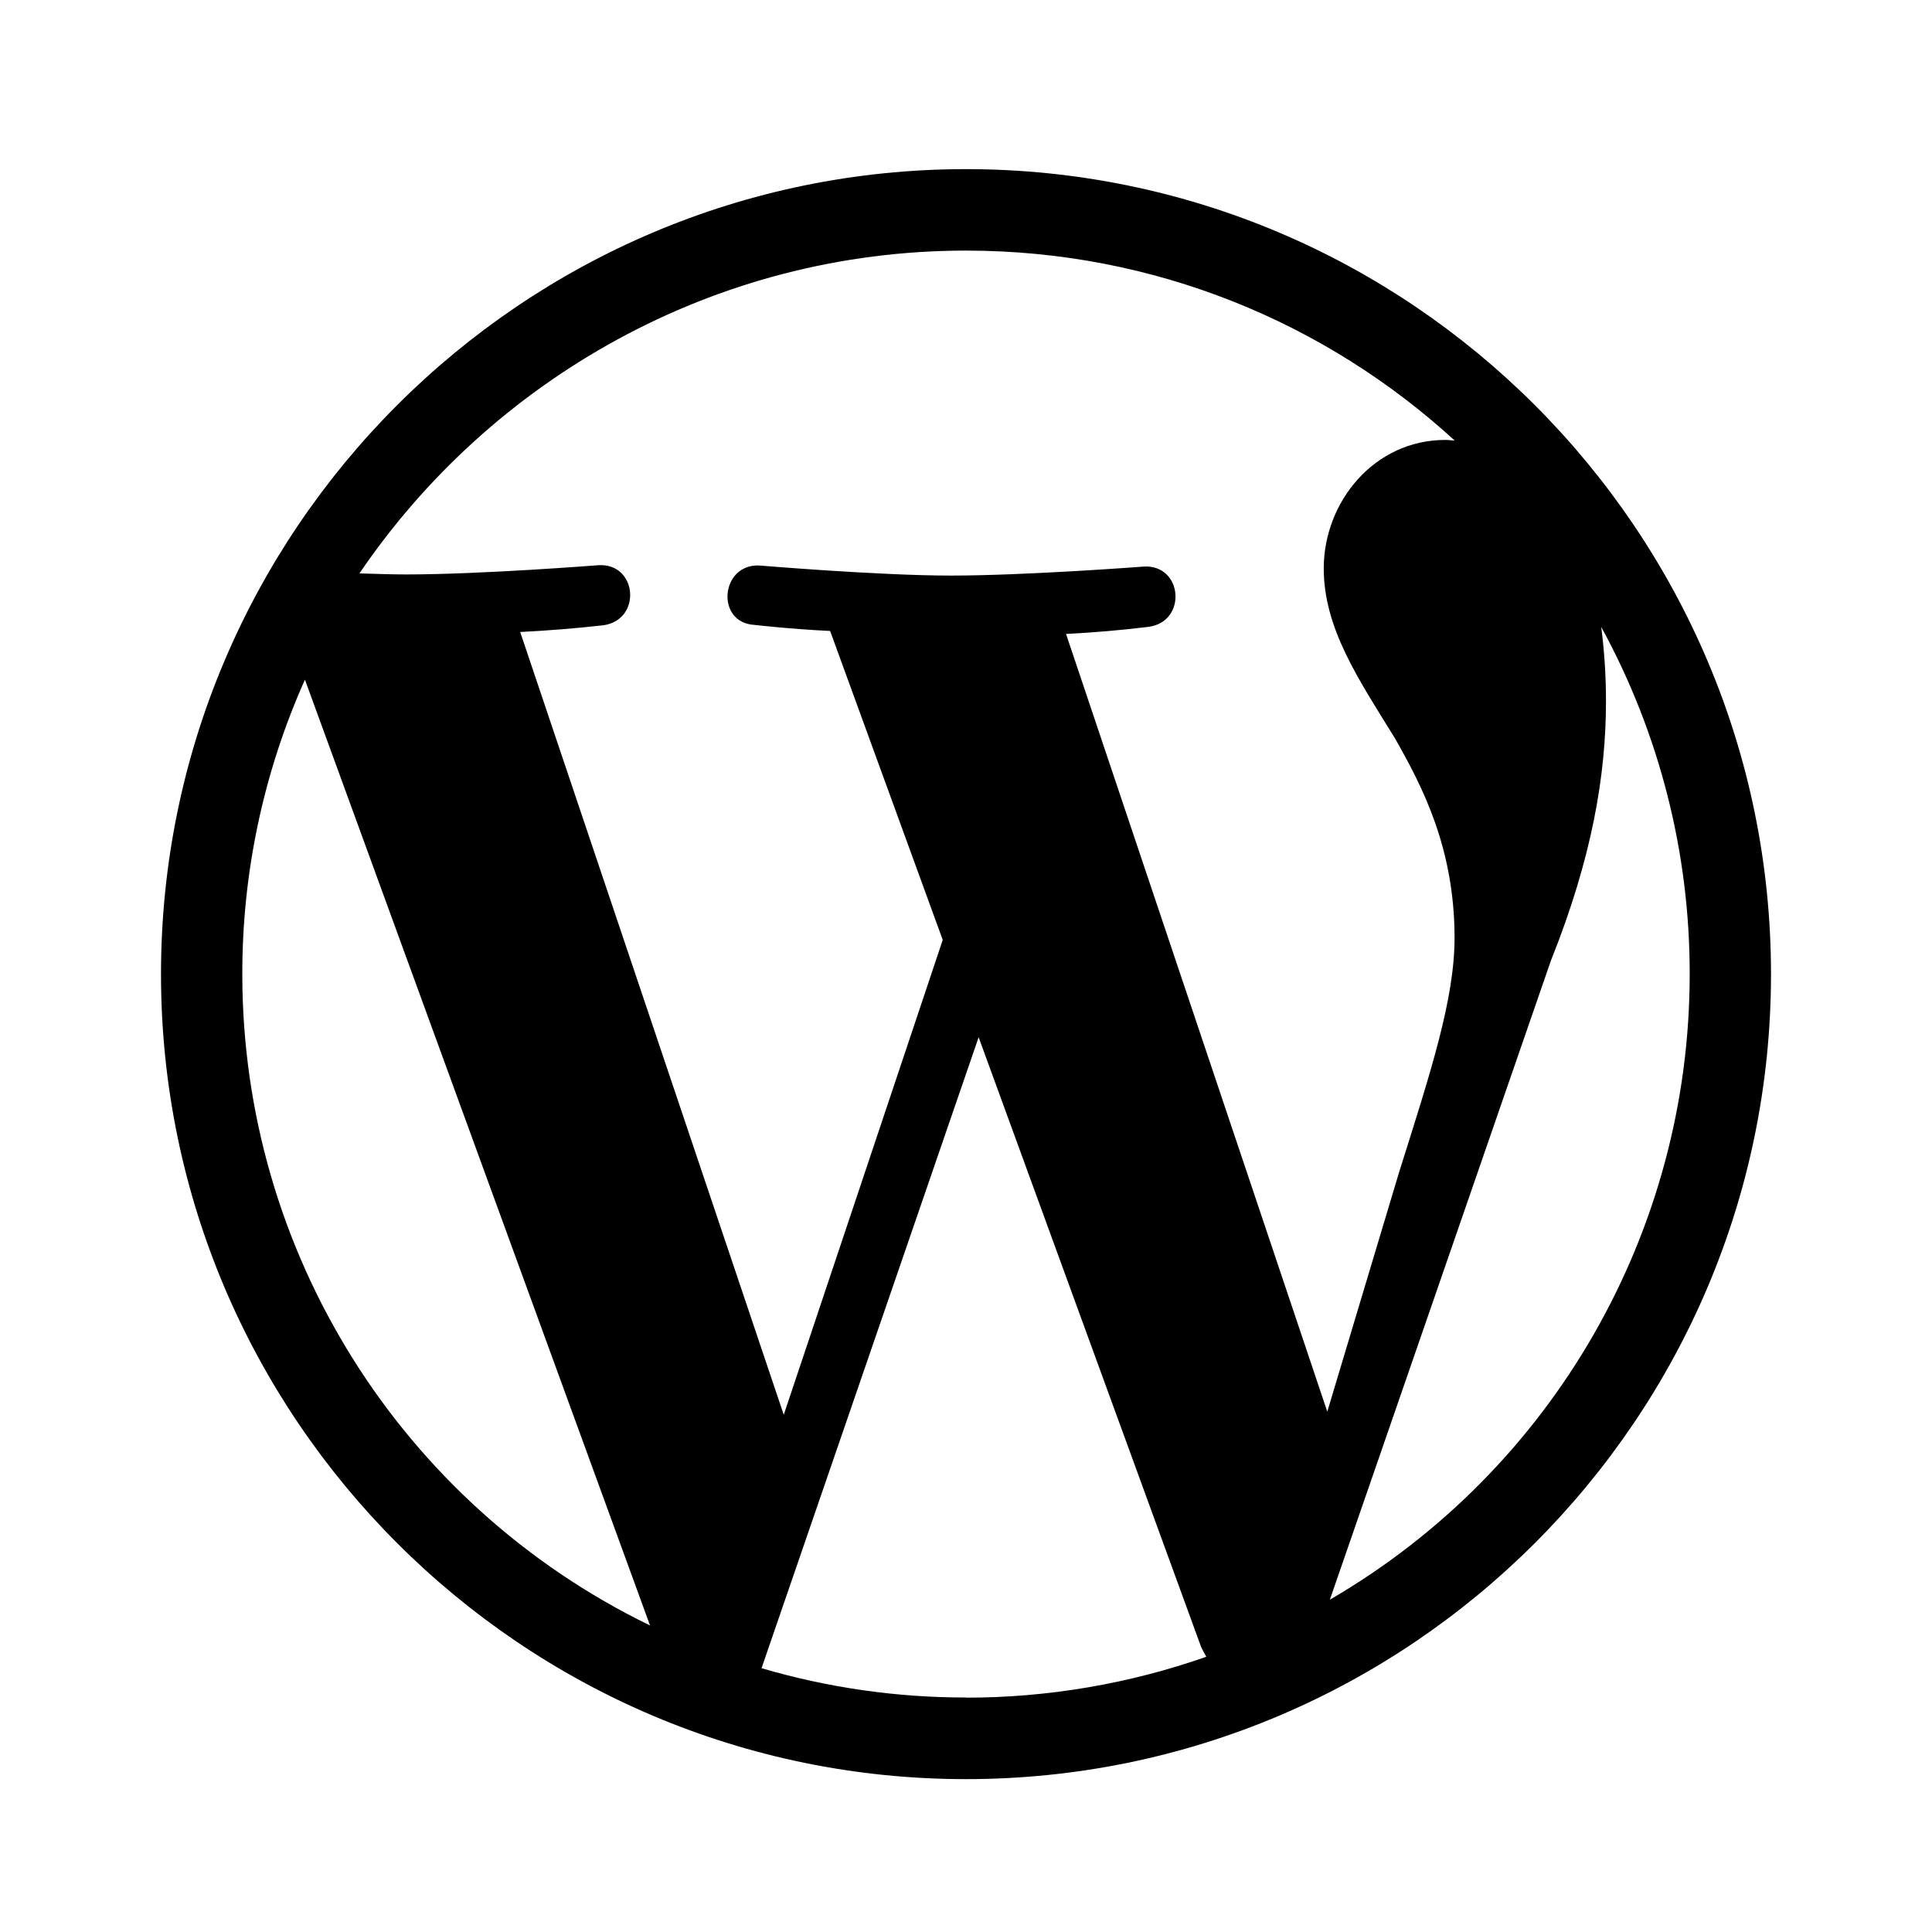
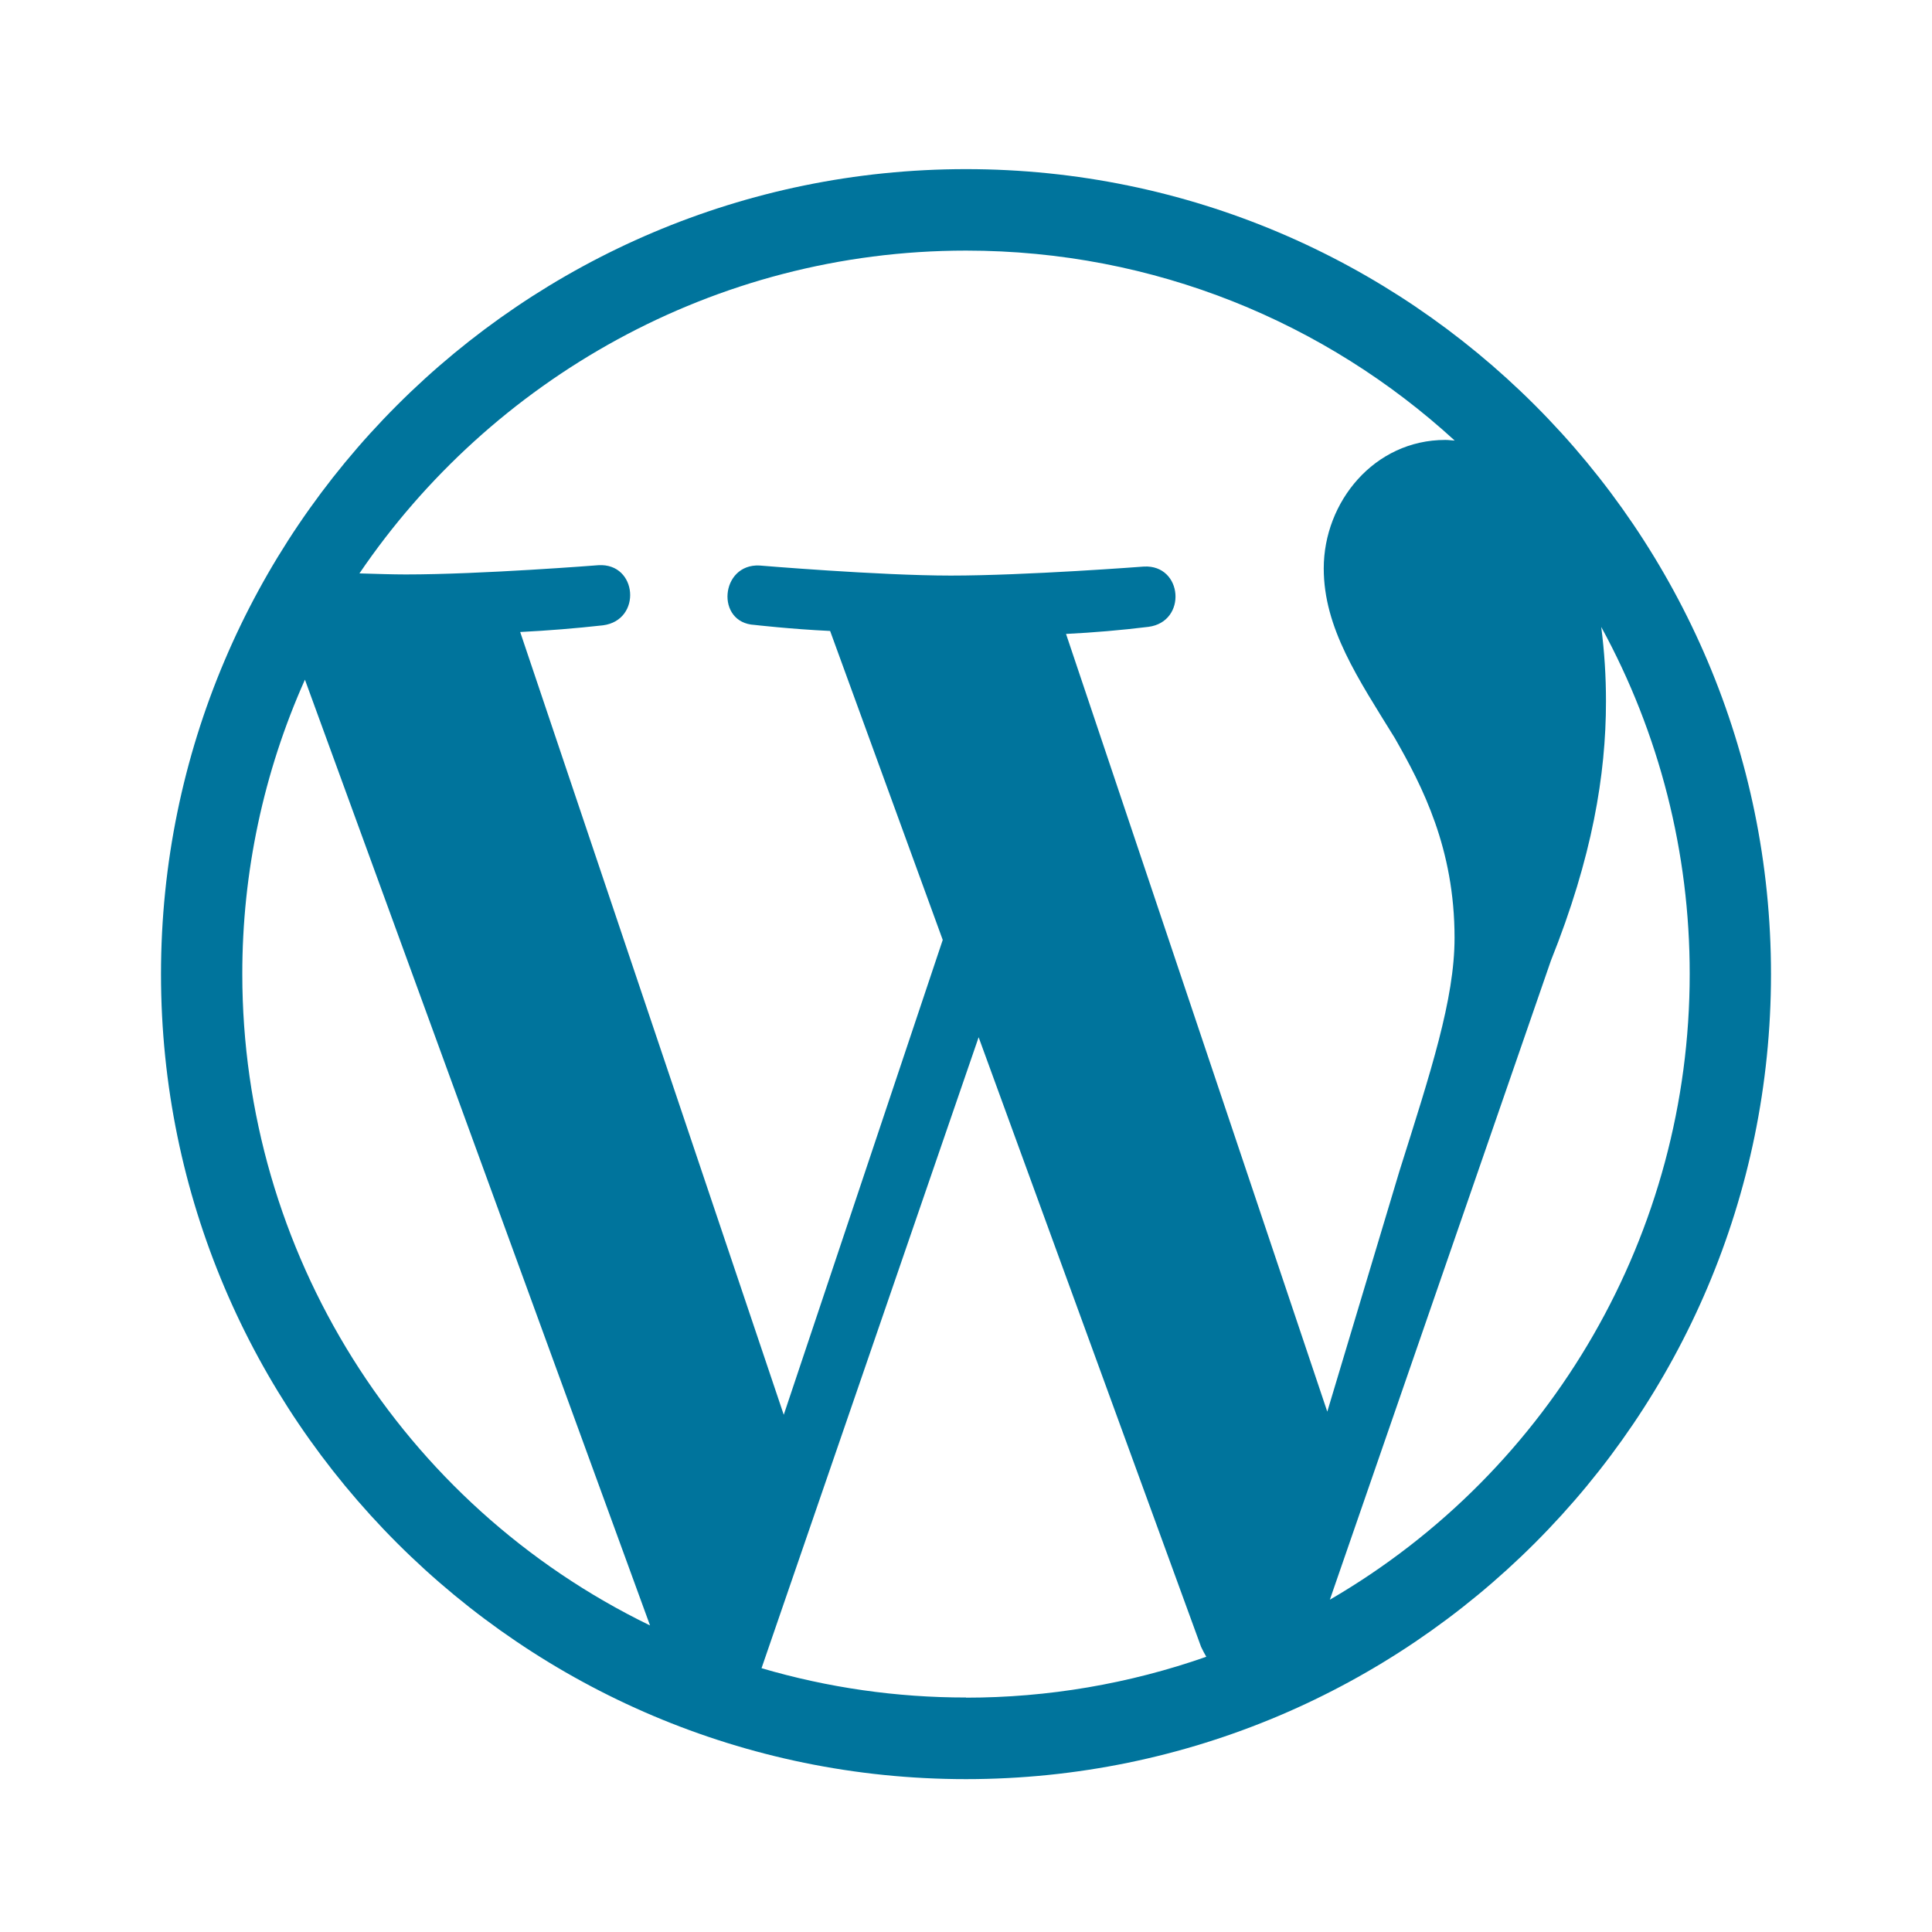
- <svg xmlns="http://www.w3.org/2000/svg" width="24" height="24" viewBox="0 0 24 24" style="fill: rgba(0, 0, 0, 1);transform: ;msFilter:;">
+ <svg xmlns="http://www.w3.org/2000/svg" width="24" height="24" viewBox="0 0 24 24" style="fill: #00749c;transform: ;msFilter:;">
  <path d="M19.891 7.788a8.966 8.966 0 0 1 1.099 4.313 8.986 8.986 0 0 1-4.47 7.771l2.746-7.939c.513-1.282.684-2.309.684-3.219a7.165 7.165 0 0 0-.059-.926m-6.651.087a14.14 14.14 0 0 0 1.026-.088c.485-.063.428-.775-.056-.749 0 0-1.463.112-2.4.112-.887 0-2.375-.125-2.375-.125-.487-.024-.55.713-.061.738 0 0 .449.052.938.075l1.399 3.838-1.975 5.899-3.274-9.724a17.006 17.006 0 0 0 1.028-.083c.487-.063.43-.775-.055-.747 0 0-1.455.115-2.395.115-.167 0-.365-.007-.575-.013C6.093 4.726 8.862 3.113 12 3.113c2.341 0 4.471.894 6.071 2.36-.038-.002-.076-.008-.117-.008-.883 0-1.51.77-1.51 1.596 0 .741.427 1.369.883 2.108.343.601.742 1.37.742 2.481 0 .763-.295 1.662-.685 2.899l-.896 2.987-3.25-9.675.002.014zM12 21.087a8.983 8.983 0 0 1-2.54-.364l2.697-7.838 2.763 7.572c.021.044.042.085.065.124a9.016 9.016 0 0 1-2.985.508m-8.99-8.988a8.94 8.94 0 0 1 .778-3.658l4.287 11.749a8.993 8.993 0 0 1-5.065-8.091m8.99-10c-5.513 0-10 4.487-10 10s4.487 10 10 10 10-4.487 10-10-4.487-10-10-10" />
</svg>
